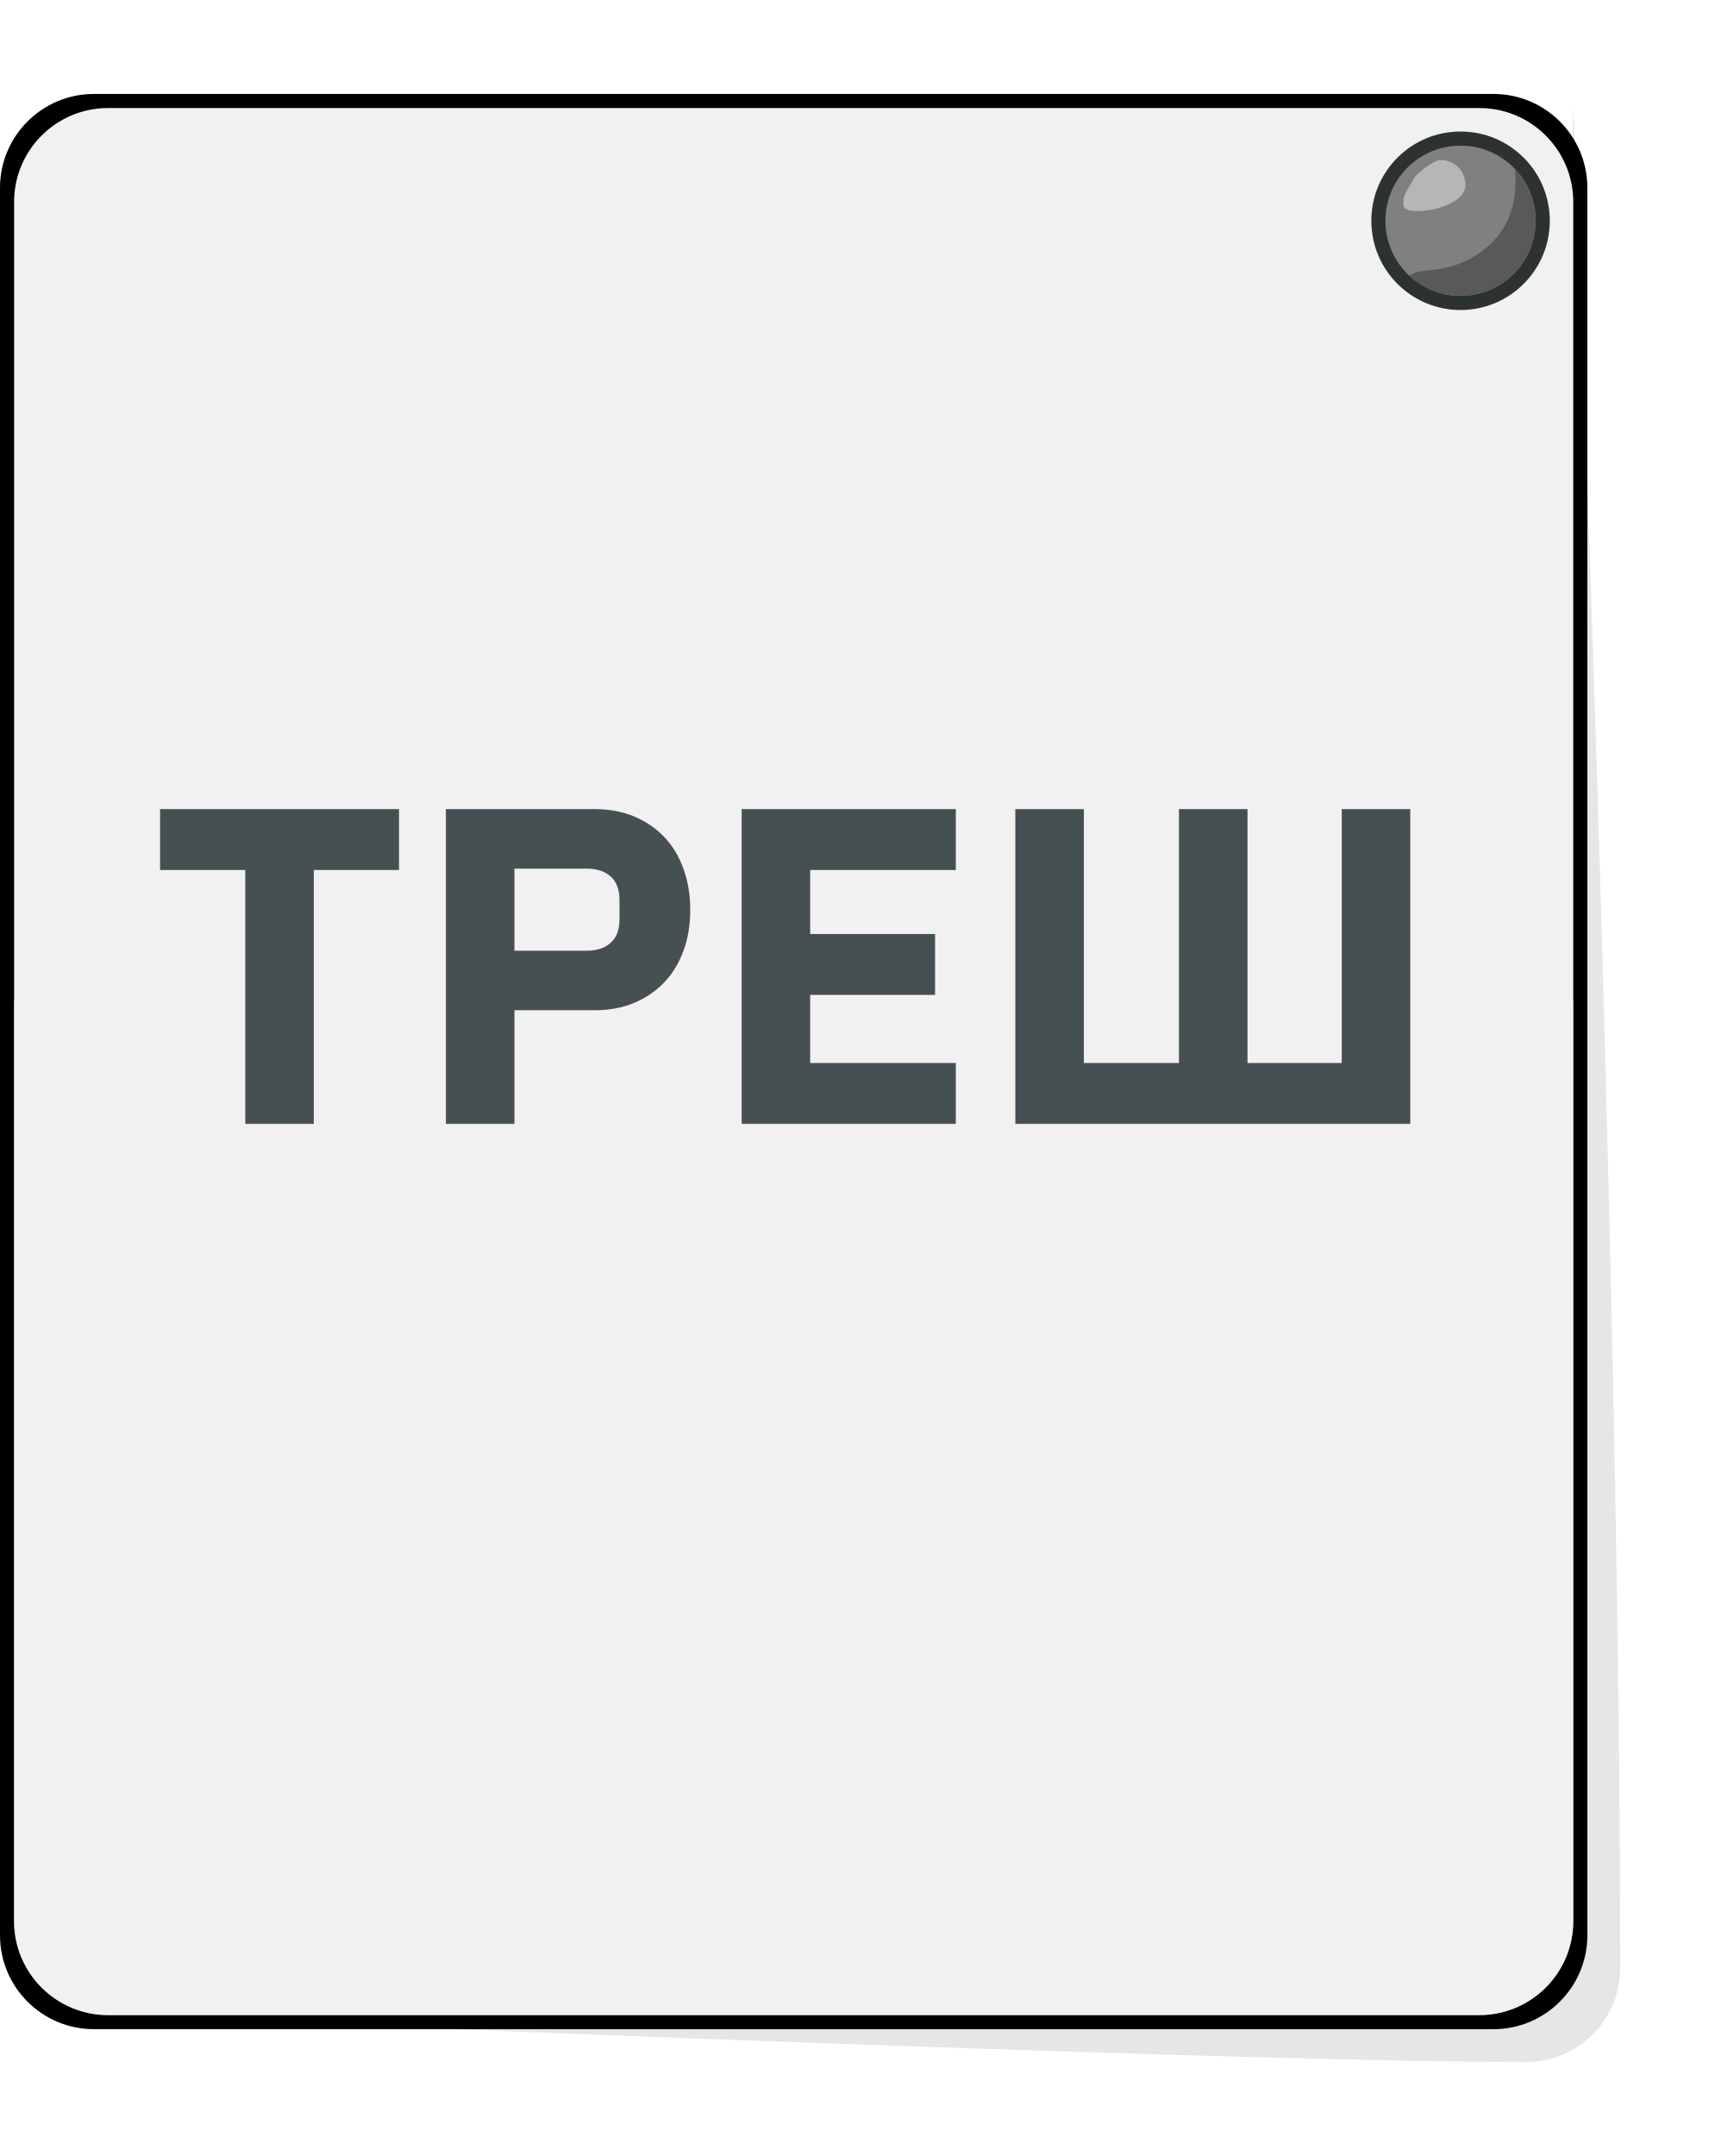
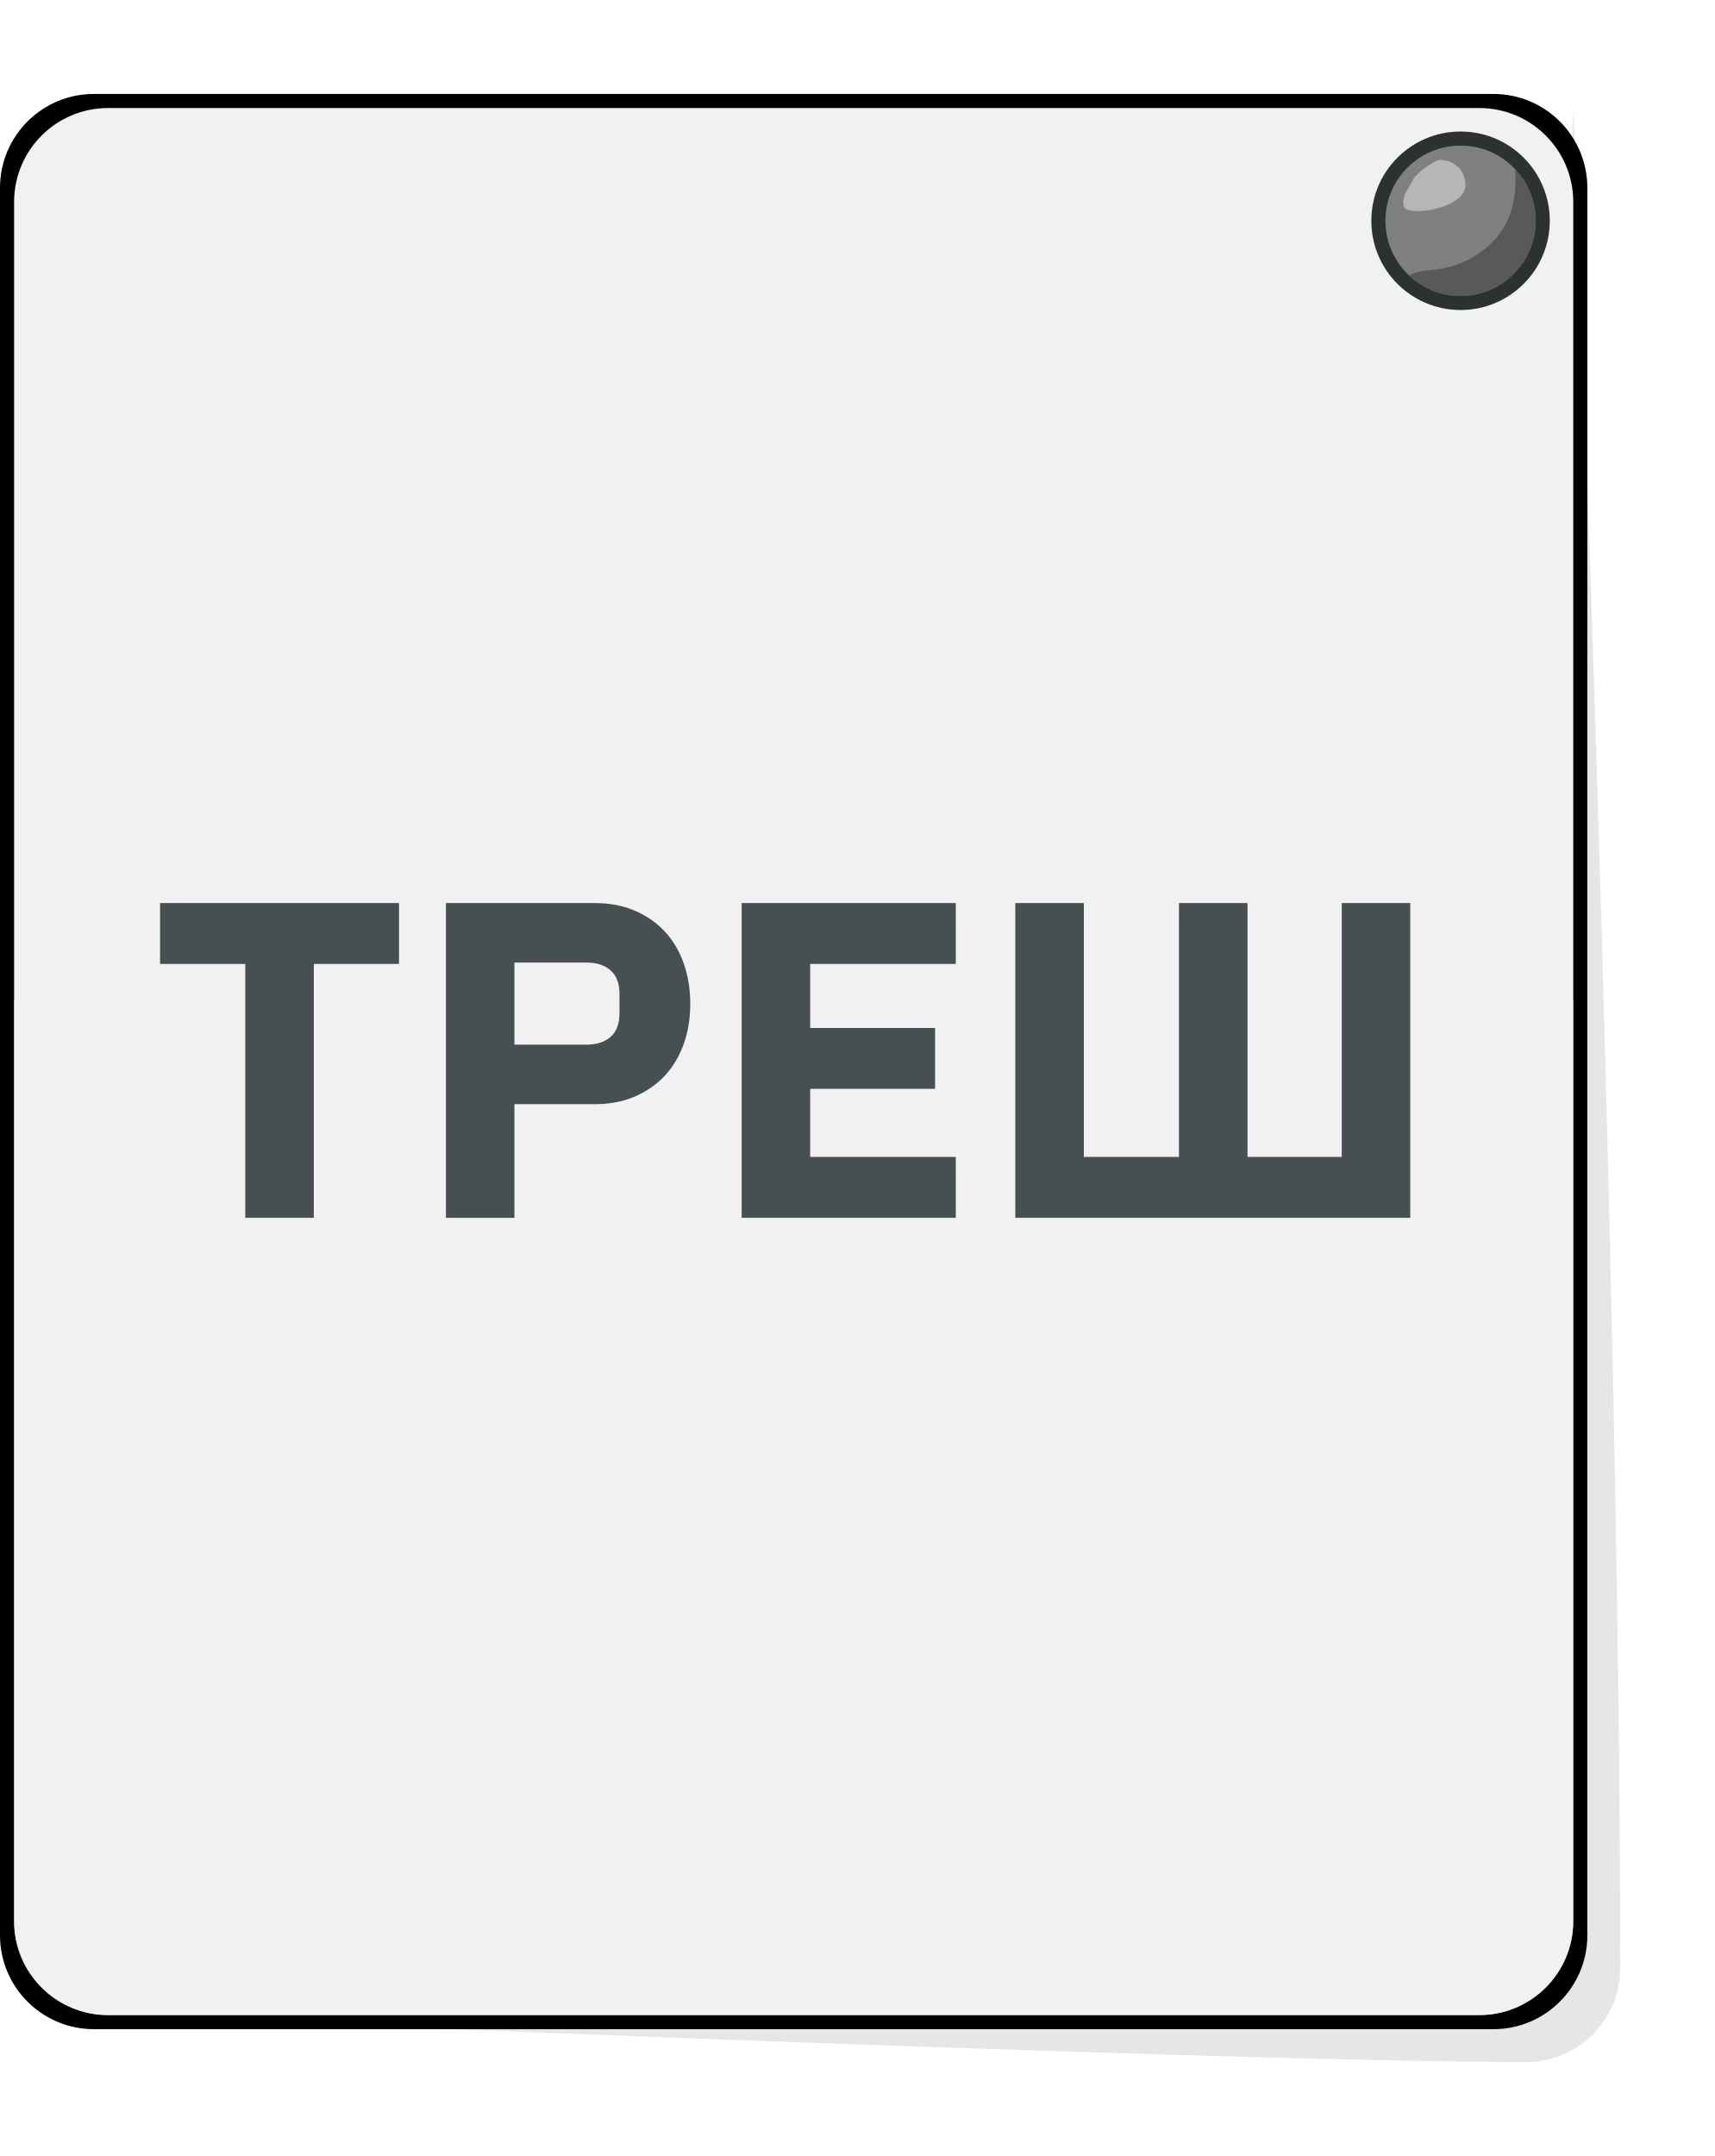
<svg xmlns="http://www.w3.org/2000/svg" width="100%" height="100%" viewBox="0 0 365 459" version="1.1" xml:space="preserve" style="fill-rule:evenodd;clip-rule:evenodd;stroke-linejoin:round;stroke-miterlimit:2;">
-   <path id="button-big-outline" d="M0,412L0,40C0,28.954 8.954,20 20,20C107.524,20 230.476,20 318,20C329.046,20 338,28.954 338,40C338,193.83 338,412 338,412C338,423.046 329.046,432 318,432C249.627,432 59.647,432 20,432C8.954,432 0,423.046 0,412Z" />
-   <path id="button-big-shadow" d="M335,23C335,23 345,265.17 345,419C345,430.046 336.046,439 325,439C256.627,439 23,429 23,429L23,429L325,419L335,23L335,23Z" style="fill-opacity:0.1;" />
-   <path id="button-big-bottom" d="M335,213L3,213L3,409C3,420.046 11.954,429 23,429C62.647,429 246.627,429 315,429C326.046,429 335,420.046 335,409C335,255.17 335,213 335,213Z" style="fill:rgb(152,152,152);" />
-   <path id="button-big-top" d="M335,43C335,31.954 326.046,23 315,23C227.476,23 110.524,23 23,23C11.954,23 3,31.954 3,43L3,409C3,420.046 11.954,429 23,429C62.647,429 246.627,429 315,429C326.046,429 335,420.046 335,409C335,255.17 335,196.83 335,43Z" style="fill:rgb(241,241,241);" />
+   <path id="button-big-outline" d="M0,412L0,40C0,28.954 8.954,20 20,20L318,20C329.046,20 338,28.954 338,40L338,412C338,423.046 329.046,432 318,432L20,432C8.954,432 0,423.046 0,412Z" />
+   <path id="button-big-shadow" d="M335,23C335,23 345,265.17 345,419C345,430.046 336.046,439 325,439C256.627,439 23,429 23,429L325,419L335,23Z" style="fill-opacity:0.1;" />
+   <path id="button-big-bottom" d="M335,213L3,213L3,409C3,420.046 11.954,429 23,429L315,429C326.046,429 335,420.046 335,409L335,213Z" style="fill:rgb(152,152,152);" />
+   <path id="button-big-top" d="M335,43C335,31.954 326.046,23 315,23L23,23C11.954,23 3,31.954 3,43L3,409C3,420.046 11.954,429 23,429L315,429C326.046,429 335,420.046 335,409L335,43Z" style="fill:rgb(241,241,241);" />
  <circle id="button-big-bulb-outer" cx="311" cy="47" r="19" style="fill:rgb(44,49,50);" />
  <circle id="button-big-bulb-inner" cx="311" cy="47" r="16" style="fill:rgb(128,128,128);" />
  <path d="M322.629,36.015C325.338,38.881 327,42.748 327,47C327,55.831 319.831,63 311,63C306.775,63 302.929,61.358 300.068,58.679C301.85,57.419 304.855,57.63 307.422,57.106C310.622,56.452 313.538,55.09 316.098,53.062C321.732,48.598 323.106,42.439 322.629,36.015Z" style="fill:rgb(89,89,89);" />
  <path d="M298.892,43.885C298.436,41.457 300.093,40.064 300.895,38.267C301.55,36.8 305.63,33.991 306.668,34.038C309.851,34.184 311.886,36.311 312.047,39.198C312.343,44.484 299.347,46.313 298.892,43.885Z" style="fill:rgb(182,182,182);" />
-   <path id="button-big-content" d="M66.819,185.216L66.819,239.264L52.227,239.264L52.227,185.216L34.083,185.216L34.083,172.256L84.963,172.256L84.963,185.216L66.819,185.216Z" style="fill:rgb(70,80,83);fill-rule:nonzero;" />
-   <path d="M94.947,239.264L94.947,172.256L126.627,172.256C129.763,172.256 132.579,172.784 135.075,173.84C137.571,174.896 139.699,176.352 141.459,178.208C143.219,180.064 144.579,182.32 145.539,184.976C146.499,187.632 146.979,190.528 146.979,193.664C146.979,196.864 146.499,199.776 145.539,202.4C144.579,205.024 143.219,207.264 141.459,209.12C139.699,210.976 137.571,212.432 135.075,213.488C132.579,214.544 129.763,215.072 126.627,215.072L109.539,215.072L109.539,239.264L94.947,239.264ZM109.539,202.4L124.899,202.4C127.075,202.4 128.787,201.84 130.035,200.72C131.283,199.6 131.907,197.952 131.907,195.776L131.907,191.552C131.907,189.376 131.283,187.728 130.035,186.608C128.787,185.488 127.075,184.928 124.899,184.928L109.539,184.928L109.539,202.4Z" style="fill:rgb(70,80,83);fill-rule:nonzero;" />
-   <path d="M157.923,239.264L157.923,172.256L203.523,172.256L203.523,185.216L172.515,185.216L172.515,198.848L199.107,198.848L199.107,211.808L172.515,211.808L172.515,226.304L203.523,226.304L203.523,239.264L157.923,239.264Z" style="fill:rgb(70,80,83);fill-rule:nonzero;" />
-   <path d="M216.195,172.256L230.787,172.256L230.787,226.304L251.043,226.304L251.043,172.256L265.635,172.256L265.635,226.304L285.699,226.304L285.699,172.256L300.291,172.256L300.291,239.264L216.195,239.264L216.195,172.256Z" style="fill:rgb(70,80,83);fill-rule:nonzero;" />
+   <path id="button-big-content" d="M66.819,205.216L66.819,259.264L52.227,259.264L52.227,205.216L34.083,205.216L34.083,192.256L84.963,192.256L84.963,205.216L66.819,205.216Z" style="fill:rgb(70,80,83);fill-rule:nonzero;" />
+   <path d="M94.947,259.264L94.947,192.256L126.627,192.256C129.763,192.256 132.579,192.784 135.075,193.84C137.571,194.896 139.699,196.352 141.459,198.208C143.219,200.064 144.579,202.32 145.539,204.976C146.499,207.632 146.979,210.528 146.979,213.664C146.979,216.864 146.499,219.776 145.539,222.4C144.579,225.024 143.219,227.264 141.459,229.12C139.699,230.976 137.571,232.432 135.075,233.488C132.579,234.544 129.763,235.072 126.627,235.072L109.539,235.072L109.539,259.264L94.947,259.264ZM109.539,222.4L124.899,222.4C127.075,222.4 128.787,221.84 130.035,220.72C131.283,219.6 131.907,217.952 131.907,215.776L131.907,211.552C131.907,209.376 131.283,207.728 130.035,206.608C128.787,205.488 127.075,204.928 124.899,204.928L109.539,204.928L109.539,222.4Z" style="fill:rgb(70,80,83);fill-rule:nonzero;" />
+   <path d="M157.923,259.264L157.923,192.256L203.523,192.256L203.523,205.216L172.515,205.216L172.515,218.848L199.107,218.848L199.107,231.808L172.515,231.808L172.515,246.304L203.523,246.304L203.523,259.264L157.923,259.264Z" style="fill:rgb(70,80,83);fill-rule:nonzero;" />
+   <path d="M216.195,192.256L230.787,192.256L230.787,246.304L251.043,246.304L251.043,192.256L265.635,192.256L265.635,246.304L285.699,246.304L285.699,192.256L300.291,192.256L300.291,259.264L216.195,259.264L216.195,192.256Z" style="fill:rgb(70,80,83);fill-rule:nonzero;" />
</svg>
